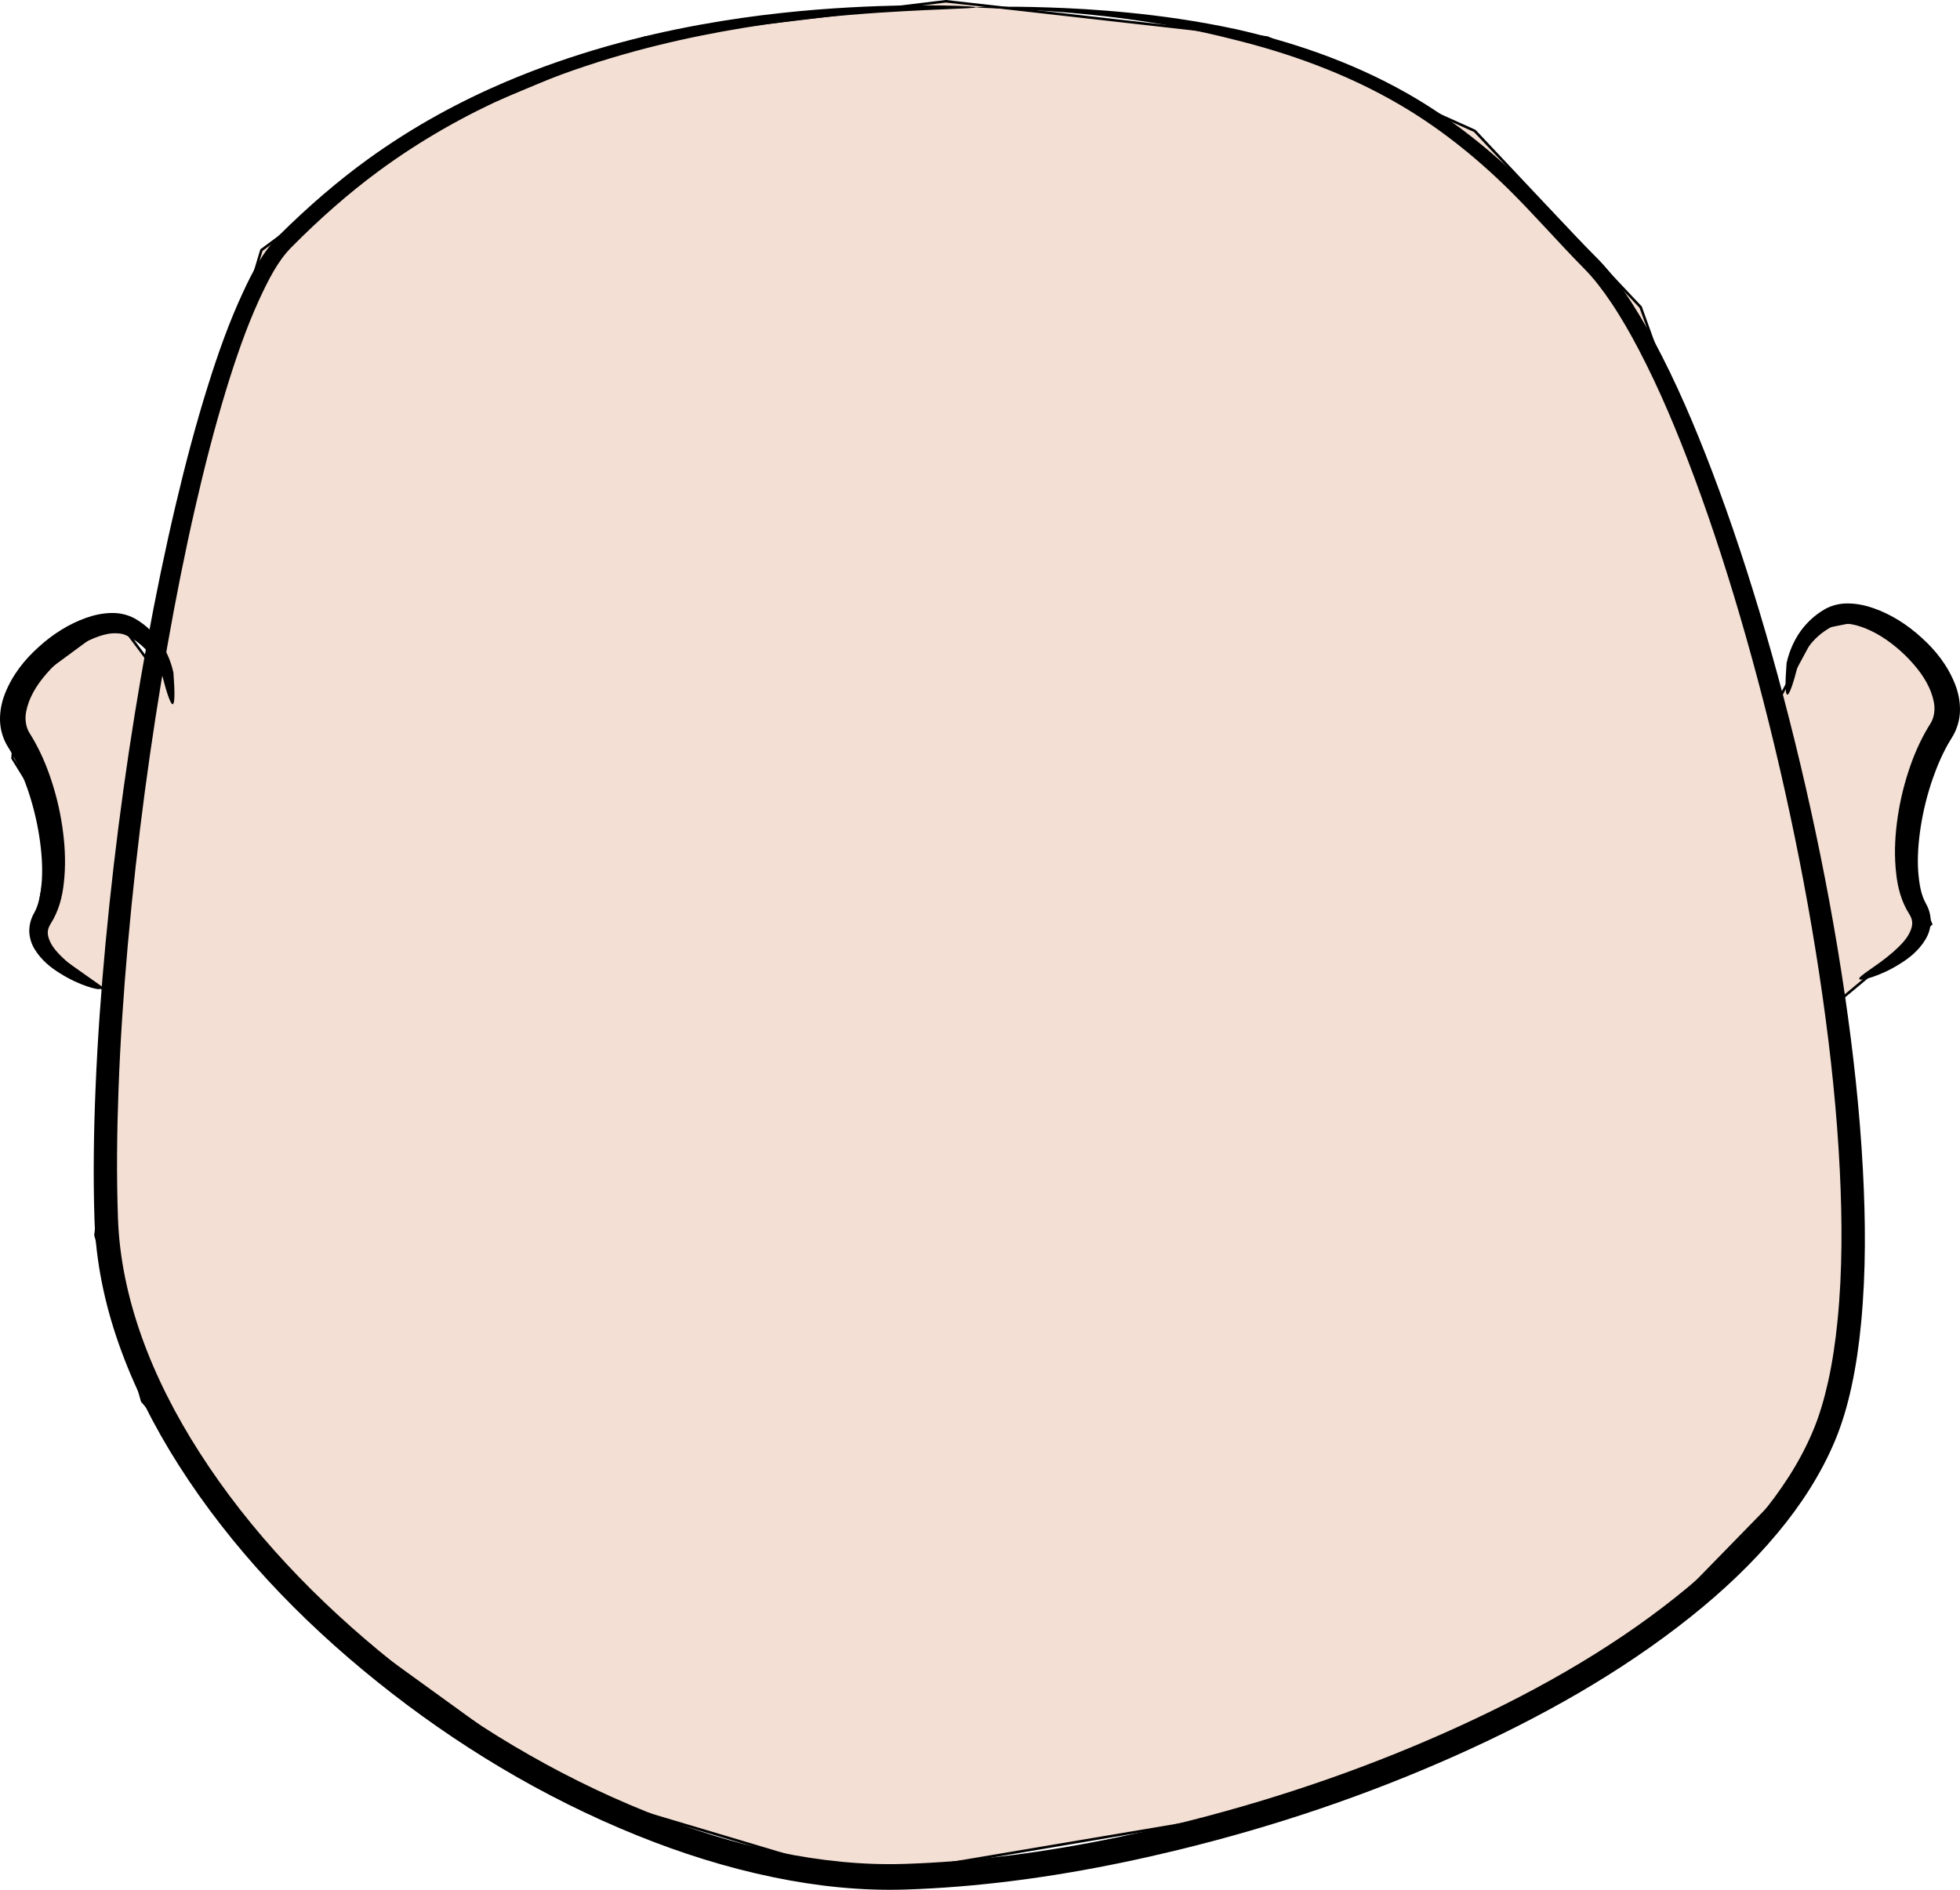
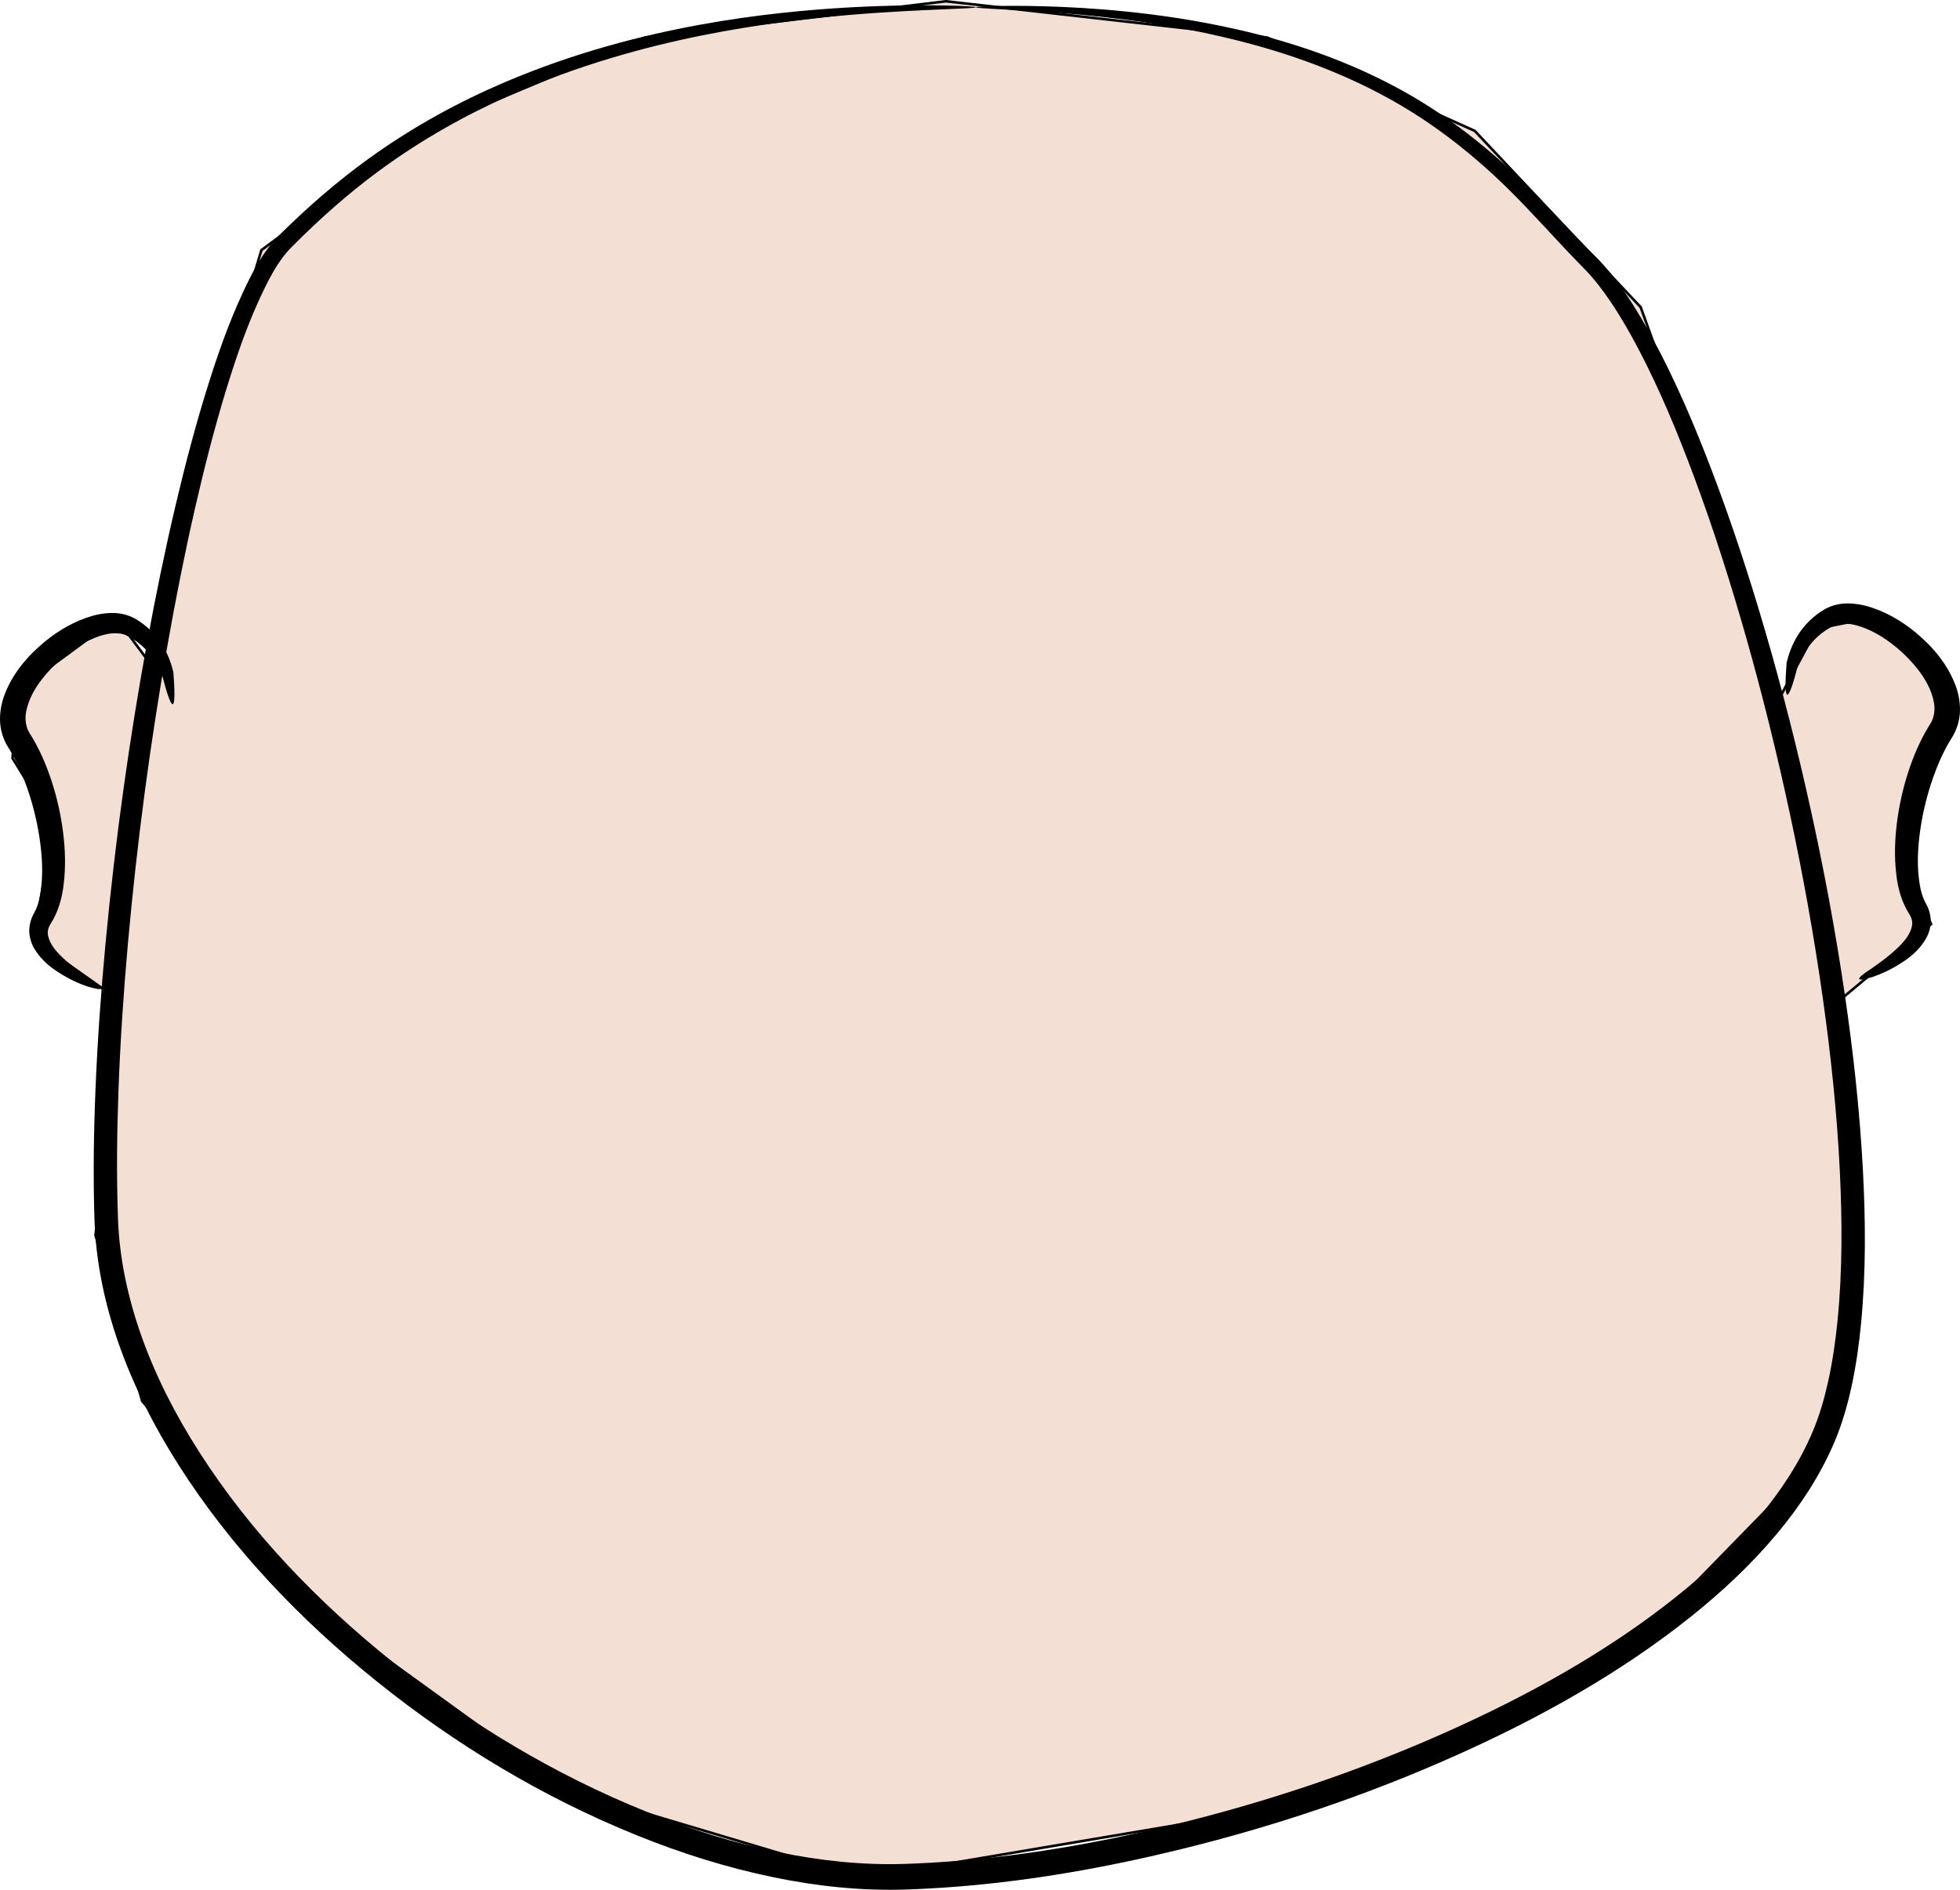
<svg xmlns="http://www.w3.org/2000/svg" width="763.69" height="736.423" id="svg4068" version="1.1">
  <defs id="defs4070">
    </defs>
  <g id="layer1" transform="translate(-565.6459,-306.4133)">
-     <g transform="translate(-5018.434,-668.2072)" style="display:inline" id="g4320">
-       <g id="g4149">
-         <path style="fill:#f3dfd3;fill-opacity:1;stroke:#000000;stroke-width:1px;stroke-linecap:butt;stroke-linejoin:miter;stroke-opacity:1;display:inline" d="m 8324.344,1289.093 -36.365,121.218 -8.081,38.386 -12.122,-16.163 -38.386,28.284 -2.02,26.264 16.163,26.264 -8.081,44.447 34.345,24.244 -10.101,90.914 18.183,64.65 70.711,82.832 94.954,68.69 115.157,34.345 155.564,-26.264 137.381,-56.569 80.812,-82.832 14.142,-103.035 -8.081,-72.731 36.365,-30.305 c 0,0 -12.122,-28.284 -12.122,-36.365 0,-8.081 20.203,-54.548 20.203,-54.548 l -32.325,-28.284 -20.203,4.041 -14.142,26.264 -54.548,-151.523 -64.65,-68.69 -80.812,-36.365 -125.259,-14.142 -117.178,14.142 -86.873,36.365 z" id="path4783" transform="translate(-2638.403,-217.0045)" />
-         <path style="fill:#000000;fill-rule:evenodd;stroke:none" d="m 5964.298,977.468 c -0,0.253 -4.288,0.444 -12.566,0.788 -4.139,0.172 -9.276,0.388 -15.37,0.719 -6.094,0.331 -13.146,0.778 -21.099,1.449 -7.953,0.671 -16.809,1.567 -26.487,2.845 -9.679,1.279 -20.181,2.94 -31.392,5.204 -11.211,2.264 -23.133,5.129 -35.603,8.889 -12.471,3.76 -25.491,8.413 -38.845,14.337 -17.101,7.576 -34.651,17.285 -51.596,29.806 -11.536,8.52 -22.748,18.407 -33.623,29.387 -5.439,5.41 -9.114,12.873 -12.731,20.678 -5.038,11.044 -9.106,22.9 -12.868,35.21 -4.513,14.783 -8.46,30.19 -12.094,46.098 -3.954,17.309 -7.511,35.195 -10.754,53.597 -6.498,36.881 -11.792,75.785 -15.399,116.424 -1.633,18.402 -2.908,37.151 -3.613,56.213 -0.613,16.613 -0.816,33.447 -0.205,50.444 0.537,15.316 3.837,30.737 9.117,45.658 5.558,15.695 13.324,30.84 22.568,45.283 9.819,15.344 21.247,29.873 33.962,43.545 12.715,13.673 26.716,26.489 41.622,38.416 29.467,23.545 62.645,43.678 98.763,58.202 16.574,6.663 33.752,12.112 51.4,15.733 16.127,3.304 32.636,5.112 49.122,4.561 6.622,-0.216 13.253,-0.595 19.889,-1.126 28.458,-2.277 56.504,-7.3 83.86,-13.911 37.101,-8.978 72.909,-21.046 106.708,-36.082 32.483,-14.467 63.21,-31.547 89.862,-52.774 11.907,-9.484 22.955,-19.773 32.448,-31.133 8.581,-10.282 15.918,-21.408 20.959,-33.336 2.632,-6.183 4.519,-12.727 6.011,-19.392 0,0 0,-10e-5 0,-10e-5 1.757,-7.869 2.904,-15.871 3.704,-23.899 1.949,-19.55 1.835,-39.071 0.903,-58.288 -1.12,-23.005 -3.542,-45.534 -6.644,-67.509 -3.454,-24.46 -7.787,-48.216 -12.697,-71.213 -5.131,-24.029 -10.899,-47.218 -17.221,-69.481 -6.17,-21.725 -12.851,-42.558 -20.208,-62.328 -6.541,-17.569 -13.538,-34.294 -21.626,-49.718 -3.372,-6.43 -6.918,-12.608 -10.811,-18.386 -3.216,-4.763 -6.603,-9.24 -10.428,-13.096 -5.341,-5.397 -10.363,-10.852 -15.291,-16.151 -4.928,-5.299 -9.762,-10.443 -14.683,-15.263 -13.237,-12.967 -27.162,-23.774 -41.32,-32.113 0,0 0,0 0,0 -11.188,-6.6 -22.45,-11.748 -33.381,-15.891 -10.931,-4.144 -21.532,-7.282 -31.539,-9.757 -15.34,-3.954 -29.282,-6.37 -41.511,-8.032 -12.229,-1.662 -22.748,-2.562 -31.366,-3.152 -8.618,-0.59 -15.338,-0.863 -20.03,-1.048 -4.693,-0.186 -7.361,-0.281 -7.895,-0.373 2e-4,-0.033 2e-4,-0.033 2e-4,-0.033 0,0 0,-4e-5 2e-4,-0.033 0.535,-0.087 3.205,-0.173 7.911,-0.202 4.707,-0.029 11.451,-0.004 20.121,0.28 8.67,0.285 19.269,0.822 31.628,2.051 12.36,1.228 26.484,3.139 42.095,6.512 10.19,2.307 21.016,5.305 32.226,9.35 11.21,4.045 22.805,9.138 34.397,15.747 10e-5,0 10e-5,0 10e-5,0 14.68,8.383 29.126,19.285 42.821,32.401 5.093,4.878 10.056,10.036 15.056,15.295 5,5.258 10.038,10.616 15.325,15.847 4.258,4.228 7.958,8.989 11.346,13.929 4.126,6.004 7.863,12.362 11.373,18.913 8.415,15.705 15.689,32.652 22.431,50.342 7.598,19.925 14.504,40.903 20.872,62.747 6.527,22.388 12.49,45.715 17.803,69.889 5.085,23.135 9.584,47.062 13.195,71.731 3.245,22.157 5.798,44.941 7.038,68.287 1.04,19.481 1.223,39.444 -0.701,59.641 -0.791,8.303 -1.967,16.675 -3.792,25.014 0,0 0,0 0,0 -1.54,7.058 -3.574,14.147 -6.461,21.034 -5.478,12.985 -13.263,24.933 -22.304,35.778 -9.98,11.985 -21.462,22.759 -33.746,32.571 -27.457,21.933 -58.864,39.515 -91.862,54.235 -34.347,15.34 -70.713,27.645 -108.369,36.78 -27.746,6.739 -56.308,11.854 -85.411,14.183 -6.786,0.543 -13.573,0.932 -20.358,1.156 -17.43,0.561 -34.717,-1.321 -51.46,-4.778 -18.323,-3.778 -36.068,-9.413 -53.103,-16.289 -37.095,-14.97 -71.069,-35.641 -101.159,-59.793 -15.234,-12.212 -29.559,-25.387 -42.591,-39.482 -13.032,-14.095 -24.771,-29.11 -34.893,-44.994 -9.54,-14.973 -17.571,-30.793 -23.368,-47.291 -5.519,-15.695 -8.933,-32.057 -9.47,-48.455 -0.552,-17.29 -0.279,-34.342 0.415,-51.105 0.796,-19.242 2.169,-38.136 3.907,-56.653 3.835,-40.881 9.388,-79.995 16.167,-117.05 3.383,-18.493 7.093,-36.486 11.209,-53.908 3.78,-16.006 7.897,-31.558 12.598,-46.518 3.903,-12.433 8.192,-24.553 13.511,-35.964 3.652,-7.957 7.882,-16.062 14.294,-22.503 11.185,-11.08 22.759,-21.068 34.684,-29.68 17.506,-12.634 35.548,-22.332 53.074,-29.815 13.677,-5.831 26.967,-10.36 39.665,-13.974 12.698,-3.614 24.804,-6.31 36.169,-8.39 11.364,-2.079 21.987,-3.541 31.763,-4.609 9.776,-1.068 18.705,-1.743 26.715,-2.187 8.01,-0.444 15.102,-0.657 21.225,-0.751 6.123,-0.094 11.279,-0.068 15.43,0.004 8.301,0.145 12.585,0.451 12.584,0.704 z" id="path4587" />
-         <path style="fill:#000000;fill-rule:evenodd;stroke:none" d="m 6280.461,1245.311 c -0.799,-0.131 -0.858,-4.507 -0.262,-12.291 0,0 0,0 0,0 0.734,-3.295 2.06,-7.194 4.601,-11.204 2.355,-3.647 5.809,-7.243 10.466,-9.904 2.797,-1.518 5.975,-2.218 9.092,-2.137 3.331,0.06 6.646,0.751 9.768,1.861 3.327,1.169 6.603,2.747 9.756,4.693 3.153,1.947 6.182,4.263 9.013,6.87 5.148,4.631 10.008,10.555 12.946,18.024 1.232,3.125 2,6.656 1.923,10.438 -0.105,3.611 -1.155,7.219 -3.153,10.411 -0.198,0.312 -0.394,0.627 -0.587,0.944 -2.874,4.725 -5.064,9.854 -6.878,15.039 -2.167,6.238 -3.688,12.492 -4.65,18.572 0,0 0,0 0,0 -0.961,6.155 -1.379,12.035 -1.019,17.488 0,0 0,0 0,0 0,0 0,0 0,0 0,0 0,0 0,0 0.197,2.455 0.467,4.788 0.935,6.913 0.469,2.124 1.135,4.039 2.077,5.694 0,0 0,0 0,0 1.289,2.224 1.945,4.787 1.872,7.373 0,0 0,0 0,0 -0.145,2.561 -0.94,4.776 -2.021,6.589 0,0 0,0 0,0 -1.391,2.309 -3.031,4.128 -4.692,5.628 -1.661,1.5 -3.345,2.679 -4.917,3.662 0,0 0,0 0,0 0,0 0,0 0,0 -4.273,2.739 -8.004,4.3 -10.751,5.253 0,0 0,0 0,0 -1.602,0.557 -2.889,0.892 -3.812,1.039 0,0 0,0 0,0 -0.489,0.078 -0.877,0.104 -1.158,0.079 0,0 0,0 0,0 0,0 0,0 0,0 -0.144,-0.012 -0.261,-0.038 -0.347,-0.076 0,0 0,0 0,0 0,0 0,0 0,0 -0.07,-0.084 -0.114,-0.124 -0.14,-0.143 -0.026,-0.019 -0.034,-0.016 -0.035,-0.016 0,0 0,0 0,0 0,0 0,0 0,0 0,0 0,0 0,0 0,0 0,0 0,0 7e-4,-3e-4 0.01,-0 0.013,-0.036 0.01,-0.032 0.01,-0.091 -0,-0.2 0,0 0,0 0,0 0,0 0,0 0,0 0.033,-0.088 0.093,-0.188 0.18,-0.3 0,0 0,0 0,0 0,0 0,0 0,0 0.172,-0.218 0.447,-0.481 0.819,-0.791 0,0 0,0 0,0 0.703,-0.586 1.751,-1.337 3.093,-2.28 0,0 0,0 0,0 2.303,-1.621 5.504,-3.759 8.979,-6.779 0,0 0,0 0,0 0,0 0,0 0,0 1.278,-1.136 2.606,-2.36 3.815,-3.707 1.209,-1.347 2.299,-2.817 3.003,-4.474 0,0 0,0 0,0 0.51,-1.199 0.856,-2.438 0.753,-3.529 0,0 0,0 0,0 -0.03,-1.056 -0.505,-2.228 -1.22,-3.317 0,0 0,0 0,0 -1.465,-2.324 -2.591,-4.874 -3.41,-7.545 -0.819,-2.672 -1.331,-5.465 -1.618,-8.239 0,0 0,0 0,0 0,0 0,0 0,0 -0.724,-6.243 -0.566,-12.875 0.287,-19.595 0,0 0,0 0,0 0.833,-6.666 2.335,-13.552 4.614,-20.43 1.878,-5.705 4.33,-11.508 7.682,-17.052 0.225,-0.372 0.454,-0.743 0.686,-1.111 1.011,-1.56 1.566,-3.488 1.643,-5.391 0.117,-2.104 -0.402,-4.375 -1.196,-6.632 -1.973,-5.571 -5.886,-10.434 -10.149,-14.671 -4.796,-4.641 -10.002,-8.285 -15.323,-10.457 -2.474,-0.998 -4.855,-1.701 -7.099,-1.866 -2.03,-0.127 -3.919,0.046 -5.359,0.742 -3.698,1.705 -6.707,4.251 -8.935,6.945 -2.416,2.847 -4.009,5.934 -5.169,8.669 0,0 0,0 0,0 -1.868,7.271 -3.315,11.382 -4.114,11.251 z" id="path3187-7-6-0-3" />
-         <path style="fill:#000000;fill-rule:evenodd;stroke:none" d="m 5651.387,1249.033 c -0.799,0.131 -2.247,-3.98 -4.114,-11.251 0,0 0,0 0,0 -1.16,-2.736 -2.753,-5.822 -5.169,-8.669 -2.229,-2.693 -5.237,-5.239 -8.935,-6.945 -1.44,-0.696 -3.329,-0.869 -5.359,-0.742 -2.244,0.165 -4.625,0.868 -7.099,1.866 -5.322,2.172 -10.528,5.816 -15.323,10.457 -4.263,4.238 -8.176,9.1 -10.149,14.671 -0.795,2.256 -1.314,4.527 -1.196,6.632 0.077,1.903 0.632,3.831 1.643,5.391 0.232,0.368 0.461,0.738 0.686,1.111 3.353,5.544 5.805,11.347 7.682,17.052 2.279,6.878 3.781,13.763 4.614,20.429 0,0 0,0 0,0 0.853,6.72 1.01,13.351 0.287,19.595 0,0 0,0 0,0 0,0 0,0 0,0 -0.287,2.773 -0.799,5.567 -1.618,8.239 -0.819,2.672 -1.944,5.221 -3.41,7.545 0,0 0,0 0,0 -0.715,1.09 -1.189,2.261 -1.22,3.317 0,0 0,0 0,0 -0.103,1.091 0.243,2.33 0.753,3.529 0.704,1.657 1.794,3.127 3.003,4.474 1.209,1.347 2.537,2.571 3.815,3.707 0,0 0,0 0,0 0,0 0,0 0,0 0,0 0,0 0,0 3.475,3.021 6.677,5.159 8.979,6.779 0,0 0,0 0,0 1.342,0.943 2.389,1.694 3.093,2.28 0,0 0,0 0,0 0.373,0.31 0.647,0.573 0.819,0.791 0,0 0,0 0,0 0,0 0,0 0,0 0.087,0.112 0.148,0.211 0.18,0.3 0,0 0,0 0,0 0,0 0,0 0,0 -0.01,0.11 -0.01,0.169 -0,0.2 0.01,0.031 0.013,0.036 0.013,0.036 0,0 0,0 0,0 0,0 0,0 0,0 0,0 0,0 0,0 0,0 0,0 0,0 -7e-4,-2e-4 -0.01,-0 -0.035,0.016 -0.026,0.019 -0.069,0.059 -0.14,0.143 0,0 0,0 0,0 0,0 0,0 0,0 -0.087,0.038 -0.203,0.064 -0.347,0.076 0,0 0,0 0,0 0,0 0,0 0,0 -0.28,0.024 -0.669,-0 -1.158,-0.079 0,0 0,0 0,0 -0.922,-0.147 -2.209,-0.483 -3.812,-1.039 0,0 0,0 0,0 -2.747,-0.952 -6.478,-2.514 -10.751,-5.253 0,0 0,0 0,0 0,0 0,0 0,0 -1.572,-0.983 -3.256,-2.162 -4.917,-3.662 -1.661,-1.5 -3.301,-3.319 -4.692,-5.628 -1.081,-1.813 -1.876,-4.029 -2.021,-6.589 0,0 0,0 0,0 -0.073,-2.586 0.583,-5.149 1.872,-7.373 0,0 0,0 0,0 0.941,-1.655 1.608,-3.57 2.077,-5.695 0.468,-2.124 0.739,-4.458 0.935,-6.912 0,0 0,0 0,0 0,0 0,0 0,0 0.359,-5.454 -0.059,-11.333 -1.019,-17.488 0,0 0,0 0,0 -0.962,-6.08 -2.483,-12.333 -4.65,-18.571 -1.814,-5.185 -4.003,-10.315 -6.878,-15.039 -0.193,-0.317 -0.389,-0.632 -0.587,-0.944 -1.998,-3.191 -3.047,-6.8 -3.153,-10.411 -0.078,-3.782 0.691,-7.313 1.922,-10.438 2.938,-7.468 7.798,-13.393 12.946,-18.024 2.831,-2.607 5.861,-4.923 9.014,-6.87 3.153,-1.947 6.429,-3.524 9.756,-4.693 3.122,-1.11 6.437,-1.801 9.768,-1.861 3.117,-0.08 6.295,0.619 9.092,2.137 4.657,2.661 8.111,6.257 10.466,9.904 2.541,4.01 3.867,7.909 4.601,11.204 0,0 0,0 0,0 0.596,7.784 0.537,12.161 -0.262,12.291 z" id="path3187-7-6-0-6-1" />
-       </g>
+     <g id="g7338">
+       <path id="path4783" d="m 667.507,403.881 -36.365,121.218 -8.081,38.386 -12.122,-16.163 -38.386,28.284 -2.02,26.264 16.163,26.264 -8.081,44.447 34.345,24.244 -10.101,90.914 18.183,64.65 70.711,82.832 94.954,68.69 115.157,34.345 155.564,-26.264 137.381,-56.569 80.812,-82.832 14.142,-103.035 -8.081,-72.731 36.365,-30.305 c 0,0 -12.122,-28.284 -12.122,-36.365 0,-8.081 20.203,-54.548 20.203,-54.548 l -32.325,-28.284 -20.203,4.041 -14.142,26.264 -54.548,-151.523 -64.65,-68.69 -80.812,-36.365 -125.259,-14.142 -117.178,14.142 -86.873,36.365 z" style="fill:#f3dfd3;fill-opacity:1;stroke:#000000;stroke-width:1px;stroke-linecap:butt;stroke-linejoin:miter;stroke-opacity:1;display:inline" />
+       <path id="path4587" d="m 945.865,309.26 c -0.001,0.253 -4.288,0.444 -12.566,0.788 -4.139,0.172 -9.276,0.388 -15.371,0.719 -6.094,0.331 -13.146,0.778 -21.099,1.449 -7.953,0.671 -16.809,1.567 -26.487,2.845 -9.679,1.279 -20.181,2.94 -31.392,5.204 -11.211,2.264 -23.133,5.129 -35.603,8.889 -12.471,3.76 -25.491,8.413 -38.845,14.337 -17.101,7.576 -34.651,17.285 -51.596,29.806 -11.536,8.52 -22.748,18.407 -33.623,29.387 -5.439,5.41 -9.114,12.873 -12.731,20.678 -5.038,11.044 -9.106,22.9 -12.869,35.21 -4.513,14.783 -8.46,30.19 -12.094,46.098 -3.954,17.309 -7.511,35.195 -10.754,53.597 -6.498,36.881 -11.792,75.785 -15.4,116.424 -1.633,18.402 -2.908,37.151 -3.613,56.213 -0.613,16.612 -0.816,33.447 -0.205,50.444 0.537,15.316 3.838,30.737 9.117,45.658 5.558,15.695 13.324,30.84 22.568,45.283 9.819,15.344 21.247,29.873 33.962,43.545 12.715,13.673 26.716,26.489 41.622,38.416 29.467,23.545 62.645,43.678 98.763,58.202 16.574,6.663 33.752,12.113 51.4,15.733 16.127,3.304 32.636,5.112 49.122,4.561 6.606,-0.215 13.221,-0.593 19.84,-1.122 28.475,-2.276 56.538,-7.3 83.909,-13.915 37.101,-8.978 72.909,-21.046 106.708,-36.082 32.483,-14.467 63.21,-31.547 89.862,-52.774 11.907,-9.484 22.955,-19.773 32.448,-31.133 8.581,-10.282 15.918,-21.408 20.959,-33.336 0,-3e-5 0,-5e-5 0,-8e-5 2.632,-6.183 4.519,-12.727 6.011,-19.392 1.757,-7.869 2.904,-15.871 3.704,-23.899 1.949,-19.55 1.835,-39.071 0.903,-58.288 -1.121,-23.005 -3.542,-45.534 -6.644,-67.509 -3.454,-24.461 -7.787,-48.217 -12.697,-71.213 -5.132,-24.03 -10.899,-47.219 -17.221,-69.481 -6.17,-21.725 -12.851,-42.558 -20.208,-62.328 -6.541,-17.57 -13.538,-34.294 -21.626,-49.718 -3.372,-6.43 -6.919,-12.608 -10.811,-18.386 -3.216,-4.763 -6.603,-9.24 -10.428,-13.096 -5.341,-5.397 -10.363,-10.852 -15.291,-16.151 -4.928,-5.299 -9.762,-10.443 -14.683,-15.263 -13.238,-12.967 -27.162,-23.775 -41.32,-32.114 -11.189,-6.601 -22.452,-11.748 -33.383,-15.892 -10.931,-4.144 -21.532,-7.282 -31.537,-9.756 0,0 0,-1e-5 0,-1e-5 -15.804,-3.907 -30.121,-6.24 -42.609,-7.841 -12.488,-1.601 -23.152,-2.461 -31.786,-3.047 -8.634,-0.586 -15.241,-0.891 -19.684,-1.137 -4.443,-0.246 -6.724,-0.429 -6.723,-0.613 9.4e-4,-0.185 2.284,-0.366 6.739,-0.48 4.456,-0.113 11.086,-0.162 19.77,0.079 8.684,0.241 19.426,0.766 32.045,2.049 12.619,1.284 27.12,3.318 43.202,6.959 0,10e-6 0,10e-6 0,10e-6 10.189,2.307 21.015,5.304 32.224,9.349 11.21,4.045 22.805,9.138 34.398,15.747 14.679,8.382 29.125,19.285 42.821,32.401 5.093,4.877 10.056,10.036 15.056,15.295 5,5.258 10.038,10.616 15.325,15.847 4.258,4.228 7.958,8.989 11.346,13.929 4.126,6.004 7.863,12.361 11.373,18.913 8.415,15.705 15.689,32.652 22.431,50.342 7.598,19.925 14.504,40.903 20.872,62.747 6.527,22.388 12.49,45.714 17.803,69.889 5.085,23.134 9.584,47.062 13.195,71.731 3.244,22.157 5.798,44.941 7.038,68.287 1.04,19.481 1.223,39.444 -0.701,59.641 -0.791,8.303 -1.967,16.675 -3.792,25.014 -1.54,7.058 -3.574,14.147 -6.461,21.034 0,3e-5 0,6e-5 0,8e-5 -5.478,12.985 -13.263,24.933 -22.304,35.778 -9.98,11.985 -21.462,22.759 -33.746,32.571 -27.457,21.933 -58.864,39.515 -91.862,54.235 -34.347,15.34 -70.713,27.645 -108.369,36.78 -27.762,6.743 -56.341,11.859 -85.461,14.187 -6.769,0.541 -13.54,0.929 -20.308,1.152 -17.43,0.561 -34.717,-1.321 -51.46,-4.778 -18.323,-3.778 -36.068,-9.413 -53.103,-16.289 -37.095,-14.97 -71.069,-35.641 -101.159,-59.793 -15.234,-12.212 -29.559,-25.387 -42.591,-39.482 -13.032,-14.095 -24.772,-29.11 -34.893,-44.994 -9.54,-14.973 -17.571,-30.793 -23.368,-47.291 -5.519,-15.695 -8.933,-32.057 -9.47,-48.455 -0.552,-17.29 -0.279,-34.342 0.415,-51.105 0.796,-19.242 2.169,-38.136 3.907,-56.653 3.835,-40.881 9.388,-79.995 16.167,-117.05 3.383,-18.493 7.093,-36.486 11.209,-53.908 3.78,-16.006 7.897,-31.558 12.598,-46.518 3.903,-12.433 8.192,-24.553 13.511,-35.964 3.652,-7.957 7.882,-16.062 14.294,-22.503 11.185,-11.08 22.759,-21.068 34.685,-29.68 17.507,-12.635 35.548,-22.332 53.074,-29.815 13.677,-5.831 26.967,-10.36 39.665,-13.974 12.698,-3.614 24.804,-6.31 36.169,-8.39 11.364,-2.079 21.987,-3.541 31.763,-4.609 9.776,-1.068 18.705,-1.743 26.715,-2.187 8.01,-0.444 15.102,-0.657 21.225,-0.751 6.123,-0.094 11.279,-0.068 15.43,0.004 8.301,0.145 12.585,0.451 12.584,0.704 z" style="fill:#000000;fill-rule:evenodd;stroke:none" />
+       <path id="path3187-7-6-0-3" d="m 1262.028,577.104 c -0.799,-0.131 -0.858,-4.507 -0.262,-12.291 0,0 0,0 0,0 0.734,-3.295 2.06,-7.194 4.601,-11.204 2.355,-3.647 5.809,-7.243 10.466,-9.904 2.797,-1.518 5.975,-2.218 9.092,-2.137 3.331,0.06 6.646,0.751 9.768,1.861 3.327,1.169 6.603,2.746 9.756,4.693 3.153,1.947 6.182,4.263 9.013,6.87 5.148,4.631 10.008,10.555 12.946,18.024 1.232,3.125 2,6.656 1.923,10.438 -0.105,3.611 -1.155,7.219 -3.153,10.411 -0.198,0.312 -0.394,0.627 -0.587,0.944 -2.874,4.725 -5.064,9.854 -6.878,15.039 -2.167,6.238 -3.688,12.492 -4.65,18.572 -0.961,6.155 -1.379,12.035 -1.019,17.488 0,0 0,0 0,0 0.197,2.455 0.467,4.788 0.935,6.913 0.469,2.124 1.135,4.039 2.077,5.695 1.29,2.224 1.945,4.787 1.872,7.373 -0.145,2.561 -0.94,4.776 -2.021,6.589 -1.391,2.309 -3.031,4.128 -4.692,5.628 -1.661,1.5 -3.345,2.679 -4.917,3.662 0,0 0,0 0,0 -4.29,2.746 -8.028,4.312 -10.774,5.264 -3.354,1.039 -5.243,1.358 -5.466,0.876 0,0 0,0 0,0 0,0 0,0 0,0 0,0 0,0 0,-10e-6 0,0 0,0 0,0 0,0 0,0 0,0 0,0 0,0 0,0 0,0 0,0 0,0 -0,-0.004 -0,-0.004 -0,-0.004 0,0 0,0 -0,-0.004 0,0 0,0 0,0 0,0 0,0 0,0 0,0 0,0 0,0 0,0 0,0 0,0 0,0 0,0 0,0 0,0 0,0 0,0 0,0 0,-10e-6 0,-10e-6 -0.203,-0.491 1.271,-1.746 4.128,-3.614 2.303,-1.621 5.498,-3.756 8.956,-6.768 0,0 0,0 0,-10e-6 1.278,-1.136 2.606,-2.36 3.815,-3.707 1.209,-1.347 2.299,-2.817 3.003,-4.474 0.51,-1.199 0.856,-2.438 0.753,-3.529 -0.031,-1.056 -0.505,-2.227 -1.22,-3.317 -1.465,-2.324 -2.591,-4.874 -3.41,-7.545 -0.819,-2.672 -1.331,-5.465 -1.618,-8.239 0,0 0,-10e-6 0,-10e-6 -0.724,-6.243 -0.566,-12.875 0.287,-19.595 0.833,-6.666 2.335,-13.552 4.614,-20.429 1.878,-5.706 4.33,-11.508 7.682,-17.052 0.225,-0.372 0.454,-0.743 0.686,-1.111 1.011,-1.56 1.566,-3.488 1.643,-5.391 0.117,-2.105 -0.402,-4.375 -1.196,-6.632 -1.973,-5.571 -5.886,-10.434 -10.149,-14.671 -4.796,-4.641 -10.002,-8.285 -15.323,-10.457 -2.474,-0.998 -4.855,-1.701 -7.099,-1.866 -2.03,-0.127 -3.919,0.046 -5.359,0.742 -3.698,1.705 -6.707,4.251 -8.935,6.945 -2.416,2.847 -4.009,5.934 -5.169,8.669 0,10e-6 0,10e-6 0,10e-6 -1.868,7.271 -3.315,11.382 -4.114,11.251 z" style="fill:#000000;fill-rule:evenodd;stroke:none" />
+       <path id="path3187-7-6-0-6-1" d="m 632.954,580.826 c -0.799,0.131 -2.247,-3.98 -4.114,-11.251 0,0 0,0 0,0 -1.16,-2.736 -2.753,-5.823 -5.169,-8.669 -2.229,-2.693 -5.237,-5.239 -8.935,-6.945 -1.44,-0.696 -3.329,-0.869 -5.359,-0.742 -2.244,0.165 -4.625,0.868 -7.099,1.866 -5.322,2.172 -10.528,5.816 -15.323,10.457 -4.263,4.238 -8.176,9.1 -10.149,14.671 -0.795,2.256 -1.314,4.527 -1.196,6.632 0.077,1.903 0.632,3.831 1.643,5.391 0.232,0.368 0.461,0.738 0.686,1.111 3.353,5.544 5.805,11.346 7.682,17.052 2.279,6.878 3.781,13.763 4.614,20.429 0.852,6.719 1.01,13.351 0.287,19.595 0,0 0,0 -10e-6,10e-6 -0.287,2.773 -0.799,5.567 -1.618,8.239 -0.819,2.672 -1.944,5.221 -3.41,7.545 -0.715,1.09 -1.189,2.261 -1.22,3.317 -0.103,1.091 0.243,2.33 0.753,3.529 0.704,1.657 1.794,3.127 3.003,4.474 1.209,1.347 2.537,2.572 3.815,3.707 0,0 10e-6,1e-5 10e-6,1e-5 3.458,3.012 6.653,5.147 8.956,6.768 2.857,1.868 4.331,3.123 4.128,3.614 0,0 0,10e-6 0,10e-6 0,0 0,0 0,0 0,0 0,0 0,0 0,0 0,0 0,0 0,0 0,0 0,0 0,0 0,0 0,0 0,0 0,0 0,0 -0.002,0.004 -0.002,0.004 -0.002,0.004 0,0 10e-6,1e-5 -0.002,0.004 0,0 -1e-5,0 -1e-5,0 0,0 0,0 0,0 0,0 0,0 0,0 0,0 0,0 0,0 0,10e-6 0,10e-6 0,10e-6 0,0 0,0 0,0 0,0 0,0 0,0 -0.223,0.482 -2.112,0.163 -5.466,-0.876 -2.747,-0.952 -6.484,-2.517 -10.774,-5.264 0,0 0,0 0,0 -1.572,-0.983 -3.256,-2.162 -4.917,-3.662 -1.661,-1.5 -3.301,-3.319 -4.692,-5.628 -1.081,-1.813 -1.876,-4.029 -2.021,-6.589 -0.073,-2.586 0.583,-5.149 1.872,-7.373 0.941,-1.656 1.608,-3.57 2.077,-5.695 0.468,-2.124 0.739,-4.458 0.935,-6.913 0,0 0,0 0,-10e-6 0.359,-5.453 -0.059,-11.333 -1.019,-17.488 -0.962,-6.08 -2.483,-12.333 -4.65,-18.571 -1.814,-5.185 -4.003,-10.314 -6.878,-15.039 -0.193,-0.317 -0.389,-0.632 -0.587,-0.944 -1.998,-3.191 -3.047,-6.8 -3.153,-10.411 -0.078,-3.782 0.691,-7.313 1.922,-10.438 2.937,-7.468 7.798,-13.393 12.946,-18.024 2.831,-2.607 5.861,-4.923 9.013,-6.87 3.153,-1.947 6.429,-3.524 9.756,-4.693 3.122,-1.11 6.437,-1.801 9.768,-1.861 3.117,-0.08 6.295,0.619 9.092,2.137 4.657,2.661 8.111,6.257 10.466,9.904 2.541,4.01 3.867,7.909 4.601,11.204 0,0 0,10e-6 0,10e-6 0.595,7.784 0.537,12.16 -0.262,12.291 z" style="fill:#000000;fill-rule:evenodd;stroke:none" />
    </g>
  </g>
</svg>
